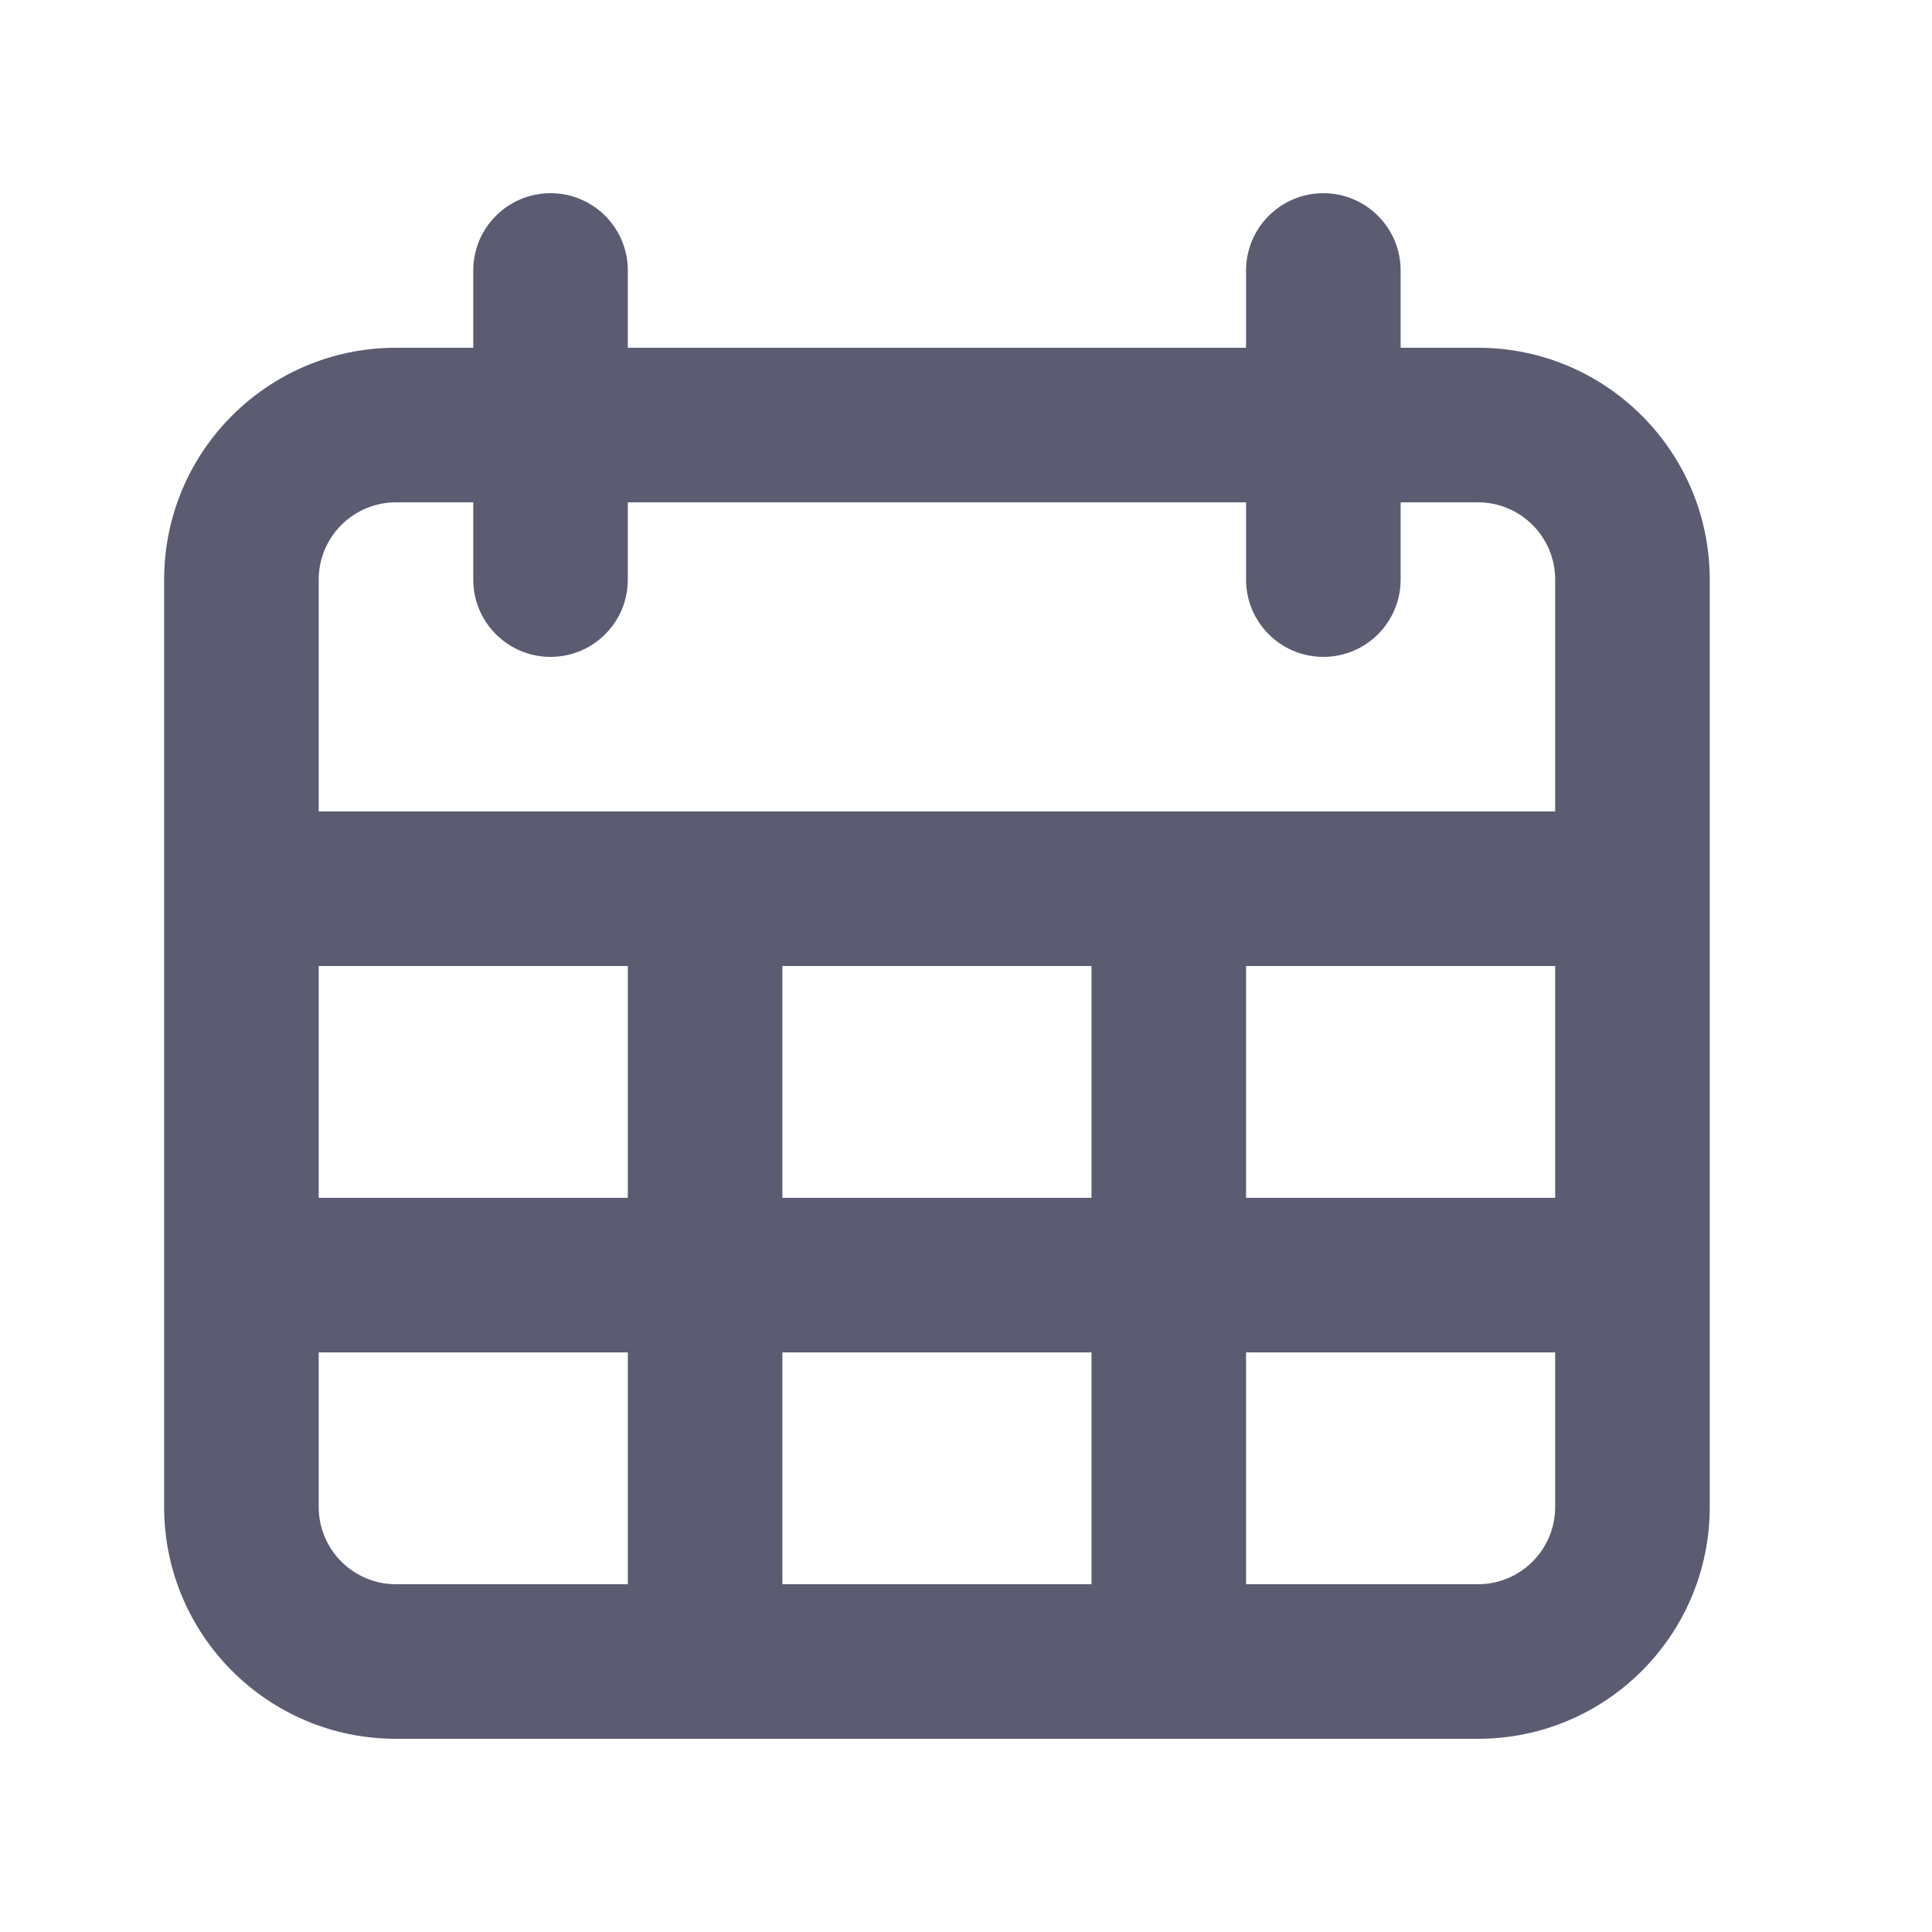
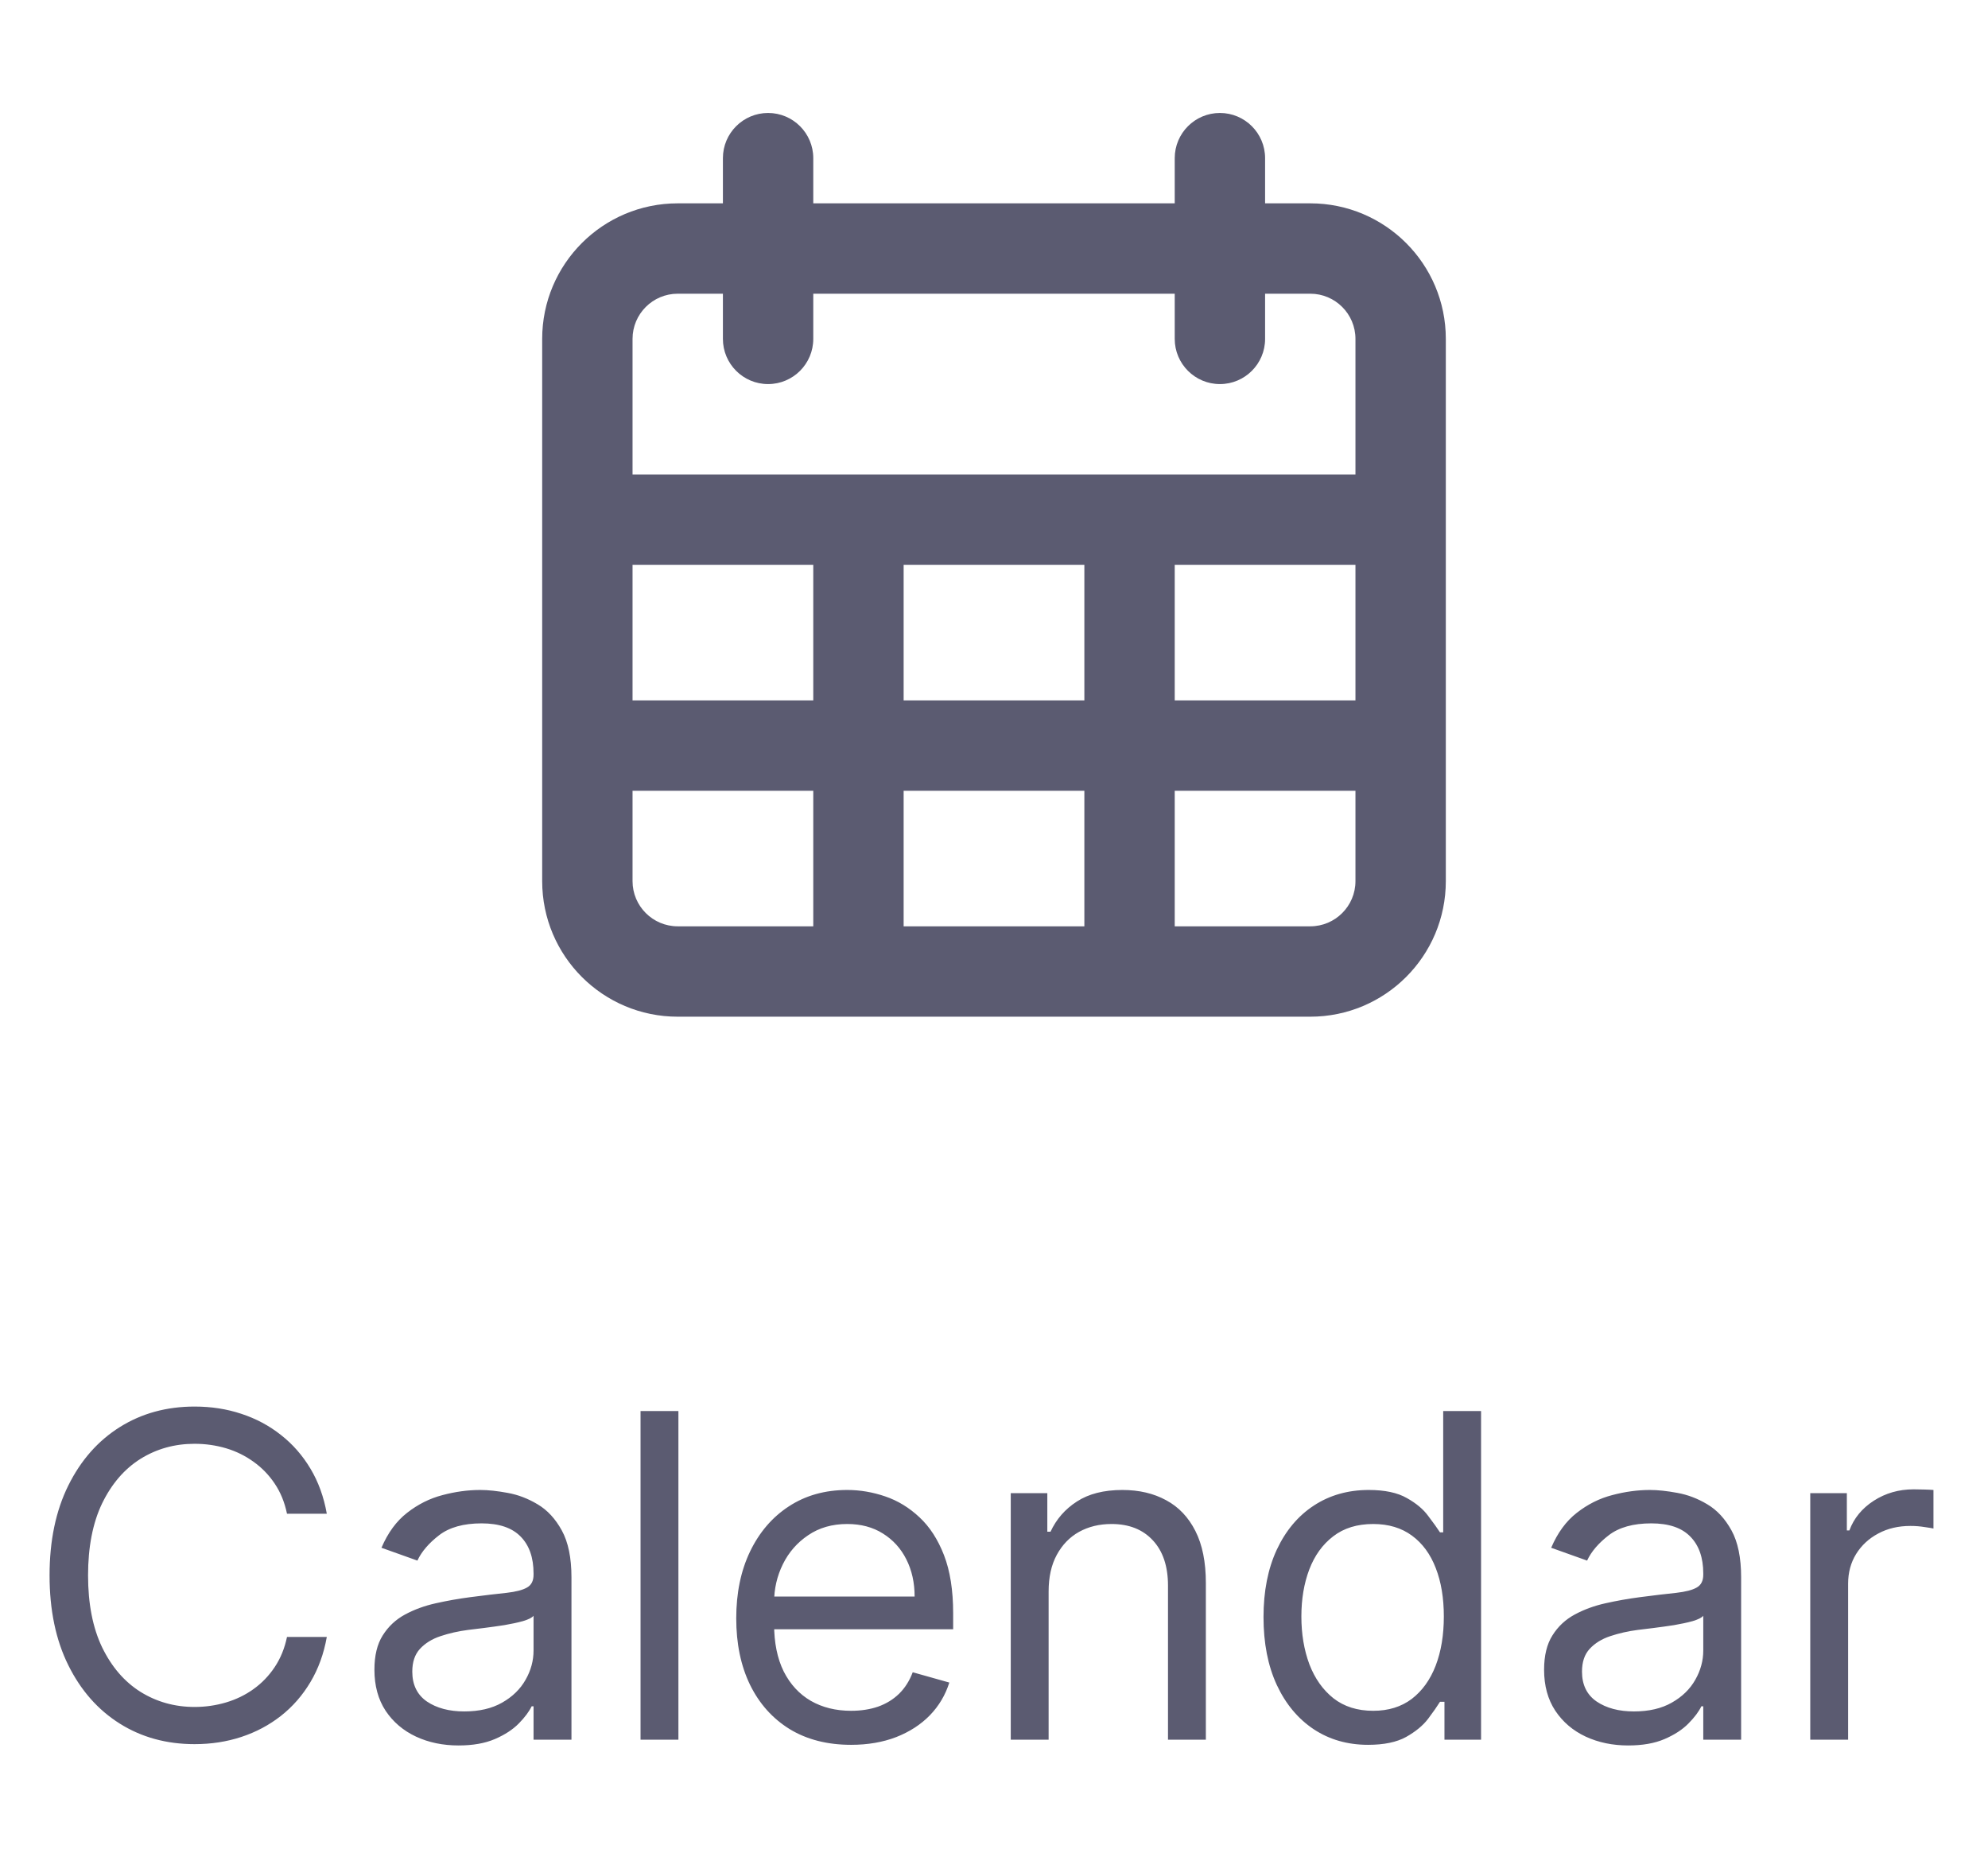
- <svg xmlns="http://www.w3.org/2000/svg" width="25" height="25" viewBox="0 0 25 25" fill="none">
-   <path fill-rule="evenodd" clip-rule="evenodd" d="M5.124 22.5C3.467 22.5 2.124 21.157 2.124 19.5V7.5C2.124 5.843 3.467 4.5 5.124 4.5H6.124V3.5C6.124 2.948 6.572 2.5 7.124 2.5C7.677 2.5 8.124 2.948 8.124 3.5V4.5H16.124V3.5C16.124 2.948 16.572 2.5 17.124 2.5C17.677 2.5 18.124 2.948 18.124 3.5V4.5H19.124C20.781 4.5 22.124 5.843 22.124 7.5V19.5C22.124 21.157 20.781 22.5 19.124 22.5H5.124ZM8.124 17.5H4.124V19.5C4.124 20.052 4.572 20.5 5.124 20.5H8.124V17.5ZM14.124 17.5H10.124V20.5H14.124V17.5ZM20.124 17.5H16.124V20.5H19.124C19.677 20.5 20.124 20.052 20.124 19.5V17.5ZM8.124 12.5H4.124V15.5H8.124V12.5ZM14.124 12.5H10.124V15.5H14.124V12.5ZM20.124 12.5H16.124V15.5H20.124V12.5ZM6.124 6.5H5.124C4.572 6.5 4.124 6.948 4.124 7.5V10.5H20.124V7.5C20.124 6.948 19.677 6.5 19.124 6.5H18.124V7.5C18.124 8.052 17.677 8.5 17.124 8.5C16.572 8.5 16.124 8.052 16.124 7.5V6.5H8.124V7.5C8.124 8.052 7.677 8.5 7.124 8.5C6.572 8.5 6.124 8.052 6.124 7.5V6.5Z" fill="#5B5B71" />
+ <svg xmlns="http://www.w3.org/2000/svg" width="44" height="41" viewBox="0 0 44 41" fill="none">
+   <path fill-rule="evenodd" clip-rule="evenodd" d="M15 22.5C13.343 22.5 12 21.157 12 19.5V7.5C12 5.843 13.343 4.5 15 4.5H16V3.5C16 2.948 16.448 2.5 17 2.5C17.552 2.5 18 2.948 18 3.5V4.5H26V3.5C26 2.948 26.448 2.5 27 2.5C27.552 2.5 28 2.948 28 3.5V4.5H29C30.657 4.5 32 5.843 32 7.5V19.5C32 21.157 30.657 22.5 29 22.5H15ZM18 17.5H14V19.5C14 20.052 14.448 20.5 15 20.5H18V17.5ZM24 17.5H20V20.5H24V17.5ZM30 17.5H26V20.5H29C29.552 20.5 30 20.052 30 19.5V17.5ZM18 12.5H14V15.5H18V12.5ZM24 12.5H20V15.5H24V12.5ZM30 12.5H26V15.5H30V12.5ZM16 6.5H15C14.448 6.5 14 6.948 14 7.5V10.5H30V7.5C30 6.948 29.552 6.5 29 6.5H28V7.5C28 8.052 27.552 8.5 27 8.5C26.448 8.5 26 8.052 26 7.5V6.5H18V7.5C18 8.052 17.552 8.5 17 8.5C16.448 8.5 16 8.052 16 7.5V6.5Z" fill="#5B5B71" />
+   <path d="M7.233 33.5H6.352C6.3 33.247 6.209 33.024 6.079 32.832C5.951 32.641 5.795 32.48 5.61 32.349C5.428 32.217 5.225 32.117 5.003 32.051C4.78 31.985 4.548 31.952 4.307 31.952C3.866 31.952 3.468 32.063 3.11 32.285C2.755 32.508 2.472 32.836 2.261 33.269C2.053 33.702 1.949 34.234 1.949 34.864C1.949 35.493 2.053 36.025 2.261 36.458C2.472 36.891 2.755 37.219 3.11 37.442C3.468 37.664 3.866 37.776 4.307 37.776C4.548 37.776 4.78 37.742 5.003 37.676C5.225 37.61 5.428 37.512 5.61 37.381C5.795 37.249 5.951 37.087 6.079 36.895C6.209 36.701 6.3 36.478 6.352 36.227H7.233C7.167 36.599 7.046 36.932 6.871 37.225C6.696 37.519 6.478 37.769 6.217 37.974C5.957 38.178 5.665 38.333 5.34 38.44C5.018 38.546 4.674 38.599 4.307 38.599C3.687 38.599 3.135 38.448 2.652 38.145C2.169 37.842 1.789 37.411 1.512 36.852C1.235 36.294 1.097 35.631 1.097 34.864C1.097 34.097 1.235 33.434 1.512 32.875C1.789 32.316 2.169 31.885 2.652 31.582C3.135 31.279 3.687 31.128 4.307 31.128C4.674 31.128 5.018 31.181 5.34 31.288C5.665 31.394 5.957 31.55 6.217 31.756C6.478 31.96 6.696 32.209 6.871 32.502C7.046 32.793 7.167 33.126 7.233 33.5ZM10.148 38.628C9.802 38.628 9.488 38.563 9.207 38.432C8.925 38.3 8.701 38.109 8.535 37.861C8.37 37.61 8.287 37.307 8.287 36.952C8.287 36.639 8.348 36.386 8.471 36.192C8.595 35.995 8.759 35.841 8.965 35.73C9.171 35.619 9.398 35.536 9.647 35.481C9.898 35.425 10.15 35.38 10.403 35.347C10.735 35.304 11.003 35.272 11.209 35.251C11.418 35.227 11.569 35.188 11.664 35.133C11.761 35.079 11.809 34.984 11.809 34.849V34.821C11.809 34.471 11.714 34.198 11.522 34.004C11.332 33.81 11.045 33.713 10.659 33.713C10.259 33.713 9.945 33.801 9.718 33.976C9.491 34.151 9.331 34.338 9.238 34.537L8.443 34.253C8.585 33.921 8.774 33.663 9.011 33.479C9.25 33.292 9.511 33.161 9.792 33.088C10.076 33.012 10.356 32.974 10.63 32.974C10.806 32.974 11.007 32.996 11.234 33.038C11.464 33.079 11.685 33.163 11.898 33.291C12.114 33.418 12.292 33.611 12.434 33.869C12.576 34.127 12.648 34.473 12.648 34.906V38.5H11.809V37.761H11.767C11.71 37.88 11.615 38.006 11.483 38.141C11.35 38.276 11.174 38.391 10.954 38.486C10.733 38.581 10.465 38.628 10.148 38.628ZM10.275 37.875C10.607 37.875 10.886 37.81 11.114 37.68C11.343 37.55 11.516 37.381 11.632 37.175C11.75 36.969 11.809 36.753 11.809 36.526V35.758C11.774 35.801 11.696 35.84 11.575 35.876C11.457 35.909 11.319 35.938 11.163 35.965C11.009 35.988 10.859 36.01 10.712 36.028C10.568 36.045 10.451 36.059 10.361 36.071C10.143 36.099 9.939 36.146 9.75 36.209C9.563 36.271 9.411 36.365 9.295 36.49C9.182 36.613 9.125 36.781 9.125 36.994C9.125 37.285 9.233 37.506 9.448 37.655C9.666 37.802 9.942 37.875 10.275 37.875ZM15.015 31.227V38.5H14.177V31.227H15.015ZM18.837 38.614C18.312 38.614 17.858 38.498 17.477 38.266C17.098 38.031 16.806 37.705 16.6 37.285C16.396 36.864 16.295 36.374 16.295 35.815C16.295 35.257 16.396 34.764 16.6 34.338C16.806 33.91 17.092 33.576 17.459 33.337C17.829 33.095 18.259 32.974 18.752 32.974C19.036 32.974 19.317 33.022 19.594 33.117C19.871 33.211 20.123 33.365 20.35 33.578C20.577 33.789 20.758 34.068 20.893 34.416C21.028 34.764 21.096 35.193 21.096 35.702V36.057H16.891V35.332H20.243C20.243 35.025 20.182 34.75 20.059 34.508C19.938 34.267 19.765 34.077 19.54 33.937C19.318 33.797 19.055 33.727 18.752 33.727C18.418 33.727 18.129 33.81 17.886 33.976C17.644 34.139 17.458 34.352 17.328 34.615C17.198 34.878 17.133 35.16 17.133 35.46V35.943C17.133 36.355 17.204 36.704 17.346 36.991C17.49 37.275 17.69 37.492 17.946 37.641C18.201 37.787 18.499 37.861 18.837 37.861C19.057 37.861 19.256 37.83 19.434 37.769C19.614 37.705 19.769 37.61 19.899 37.484C20.029 37.356 20.13 37.198 20.201 37.008L21.011 37.236C20.925 37.51 20.782 37.752 20.581 37.96C20.38 38.166 20.131 38.327 19.835 38.443C19.539 38.557 19.206 38.614 18.837 38.614ZM23.209 35.219V38.5H22.371V33.045H23.18V33.898H23.251C23.379 33.621 23.573 33.398 23.834 33.23C24.094 33.06 24.43 32.974 24.842 32.974C25.212 32.974 25.535 33.05 25.812 33.202C26.089 33.351 26.304 33.578 26.458 33.883C26.612 34.187 26.689 34.57 26.689 35.034V38.5H25.851V35.091C25.851 34.662 25.739 34.329 25.517 34.09C25.294 33.848 24.989 33.727 24.601 33.727C24.333 33.727 24.094 33.785 23.883 33.901C23.675 34.017 23.511 34.187 23.39 34.409C23.269 34.632 23.209 34.901 23.209 35.219ZM30.28 38.614C29.825 38.614 29.424 38.499 29.076 38.269C28.728 38.037 28.456 37.711 28.259 37.289C28.063 36.865 27.965 36.365 27.965 35.787C27.965 35.214 28.063 34.717 28.259 34.295C28.456 33.874 28.729 33.548 29.079 33.319C29.43 33.089 29.835 32.974 30.294 32.974C30.649 32.974 30.93 33.034 31.136 33.152C31.344 33.268 31.503 33.401 31.611 33.55C31.723 33.697 31.809 33.817 31.871 33.912H31.942V31.227H32.78V38.5H31.97V37.662H31.871C31.809 37.761 31.722 37.887 31.608 38.038C31.494 38.188 31.332 38.321 31.121 38.44C30.911 38.556 30.63 38.614 30.28 38.614ZM30.393 37.861C30.73 37.861 31.014 37.773 31.246 37.598C31.478 37.42 31.654 37.175 31.775 36.863C31.896 36.548 31.956 36.185 31.956 35.773C31.956 35.365 31.897 35.009 31.778 34.704C31.66 34.396 31.485 34.157 31.253 33.986C31.021 33.814 30.734 33.727 30.393 33.727C30.038 33.727 29.742 33.818 29.506 34.001C29.271 34.181 29.095 34.426 28.977 34.736C28.861 35.044 28.803 35.389 28.803 35.773C28.803 36.161 28.862 36.514 28.98 36.831C29.101 37.146 29.278 37.397 29.513 37.584C29.75 37.769 30.043 37.861 30.393 37.861ZM36.036 38.628C35.691 38.628 35.377 38.563 35.095 38.432C34.813 38.3 34.59 38.109 34.424 37.861C34.258 37.61 34.175 37.307 34.175 36.952C34.175 36.639 34.237 36.386 34.36 36.192C34.483 35.995 34.648 35.841 34.854 35.73C35.06 35.619 35.287 35.536 35.535 35.481C35.786 35.425 36.039 35.38 36.292 35.347C36.623 35.304 36.892 35.272 37.098 35.251C37.306 35.227 37.458 35.188 37.553 35.133C37.65 35.079 37.698 34.984 37.698 34.849V34.821C37.698 34.471 37.602 34.198 37.41 34.004C37.221 33.81 36.934 33.713 36.548 33.713C36.148 33.713 35.834 33.801 35.606 33.976C35.379 34.151 35.219 34.338 35.127 34.537L34.332 34.253C34.474 33.921 34.663 33.663 34.9 33.479C35.139 33.292 35.399 33.161 35.681 33.088C35.965 33.012 36.245 32.974 36.519 32.974C36.694 32.974 36.896 32.996 37.123 33.038C37.352 33.079 37.574 33.163 37.787 33.291C38.002 33.418 38.181 33.611 38.323 33.869C38.465 34.127 38.536 34.473 38.536 34.906V38.5H37.698V37.761H37.656C37.599 37.88 37.504 38.006 37.371 38.141C37.239 38.276 37.062 38.391 36.842 38.486C36.622 38.581 36.353 38.628 36.036 38.628ZM36.164 37.875C36.495 37.875 36.775 37.81 37.002 37.68C37.232 37.55 37.405 37.381 37.521 37.175C37.639 36.969 37.698 36.753 37.698 36.526V35.758C37.663 35.801 37.584 35.84 37.464 35.876C37.345 35.909 37.208 35.938 37.052 35.965C36.898 35.988 36.748 36.01 36.601 36.028C36.456 36.045 36.339 36.059 36.249 36.071C36.032 36.099 35.828 36.146 35.639 36.209C35.452 36.271 35.3 36.365 35.184 36.49C35.07 36.613 35.014 36.781 35.014 36.994C35.014 37.285 35.121 37.506 35.337 37.655C35.554 37.802 35.83 37.875 36.164 37.875ZM40.066 38.5V33.045H40.876V33.869H40.932C41.032 33.599 41.212 33.38 41.472 33.212C41.733 33.044 42.026 32.96 42.353 32.96C42.414 32.96 42.491 32.961 42.584 32.964C42.676 32.966 42.746 32.97 42.793 32.974V33.827C42.765 33.82 42.7 33.809 42.598 33.795C42.498 33.778 42.393 33.77 42.282 33.77C42.017 33.77 41.78 33.825 41.572 33.937C41.366 34.046 41.202 34.197 41.081 34.391C40.963 34.583 40.904 34.802 40.904 35.048V38.5H40.066Z" fill="#5B5B71" />
</svg>
